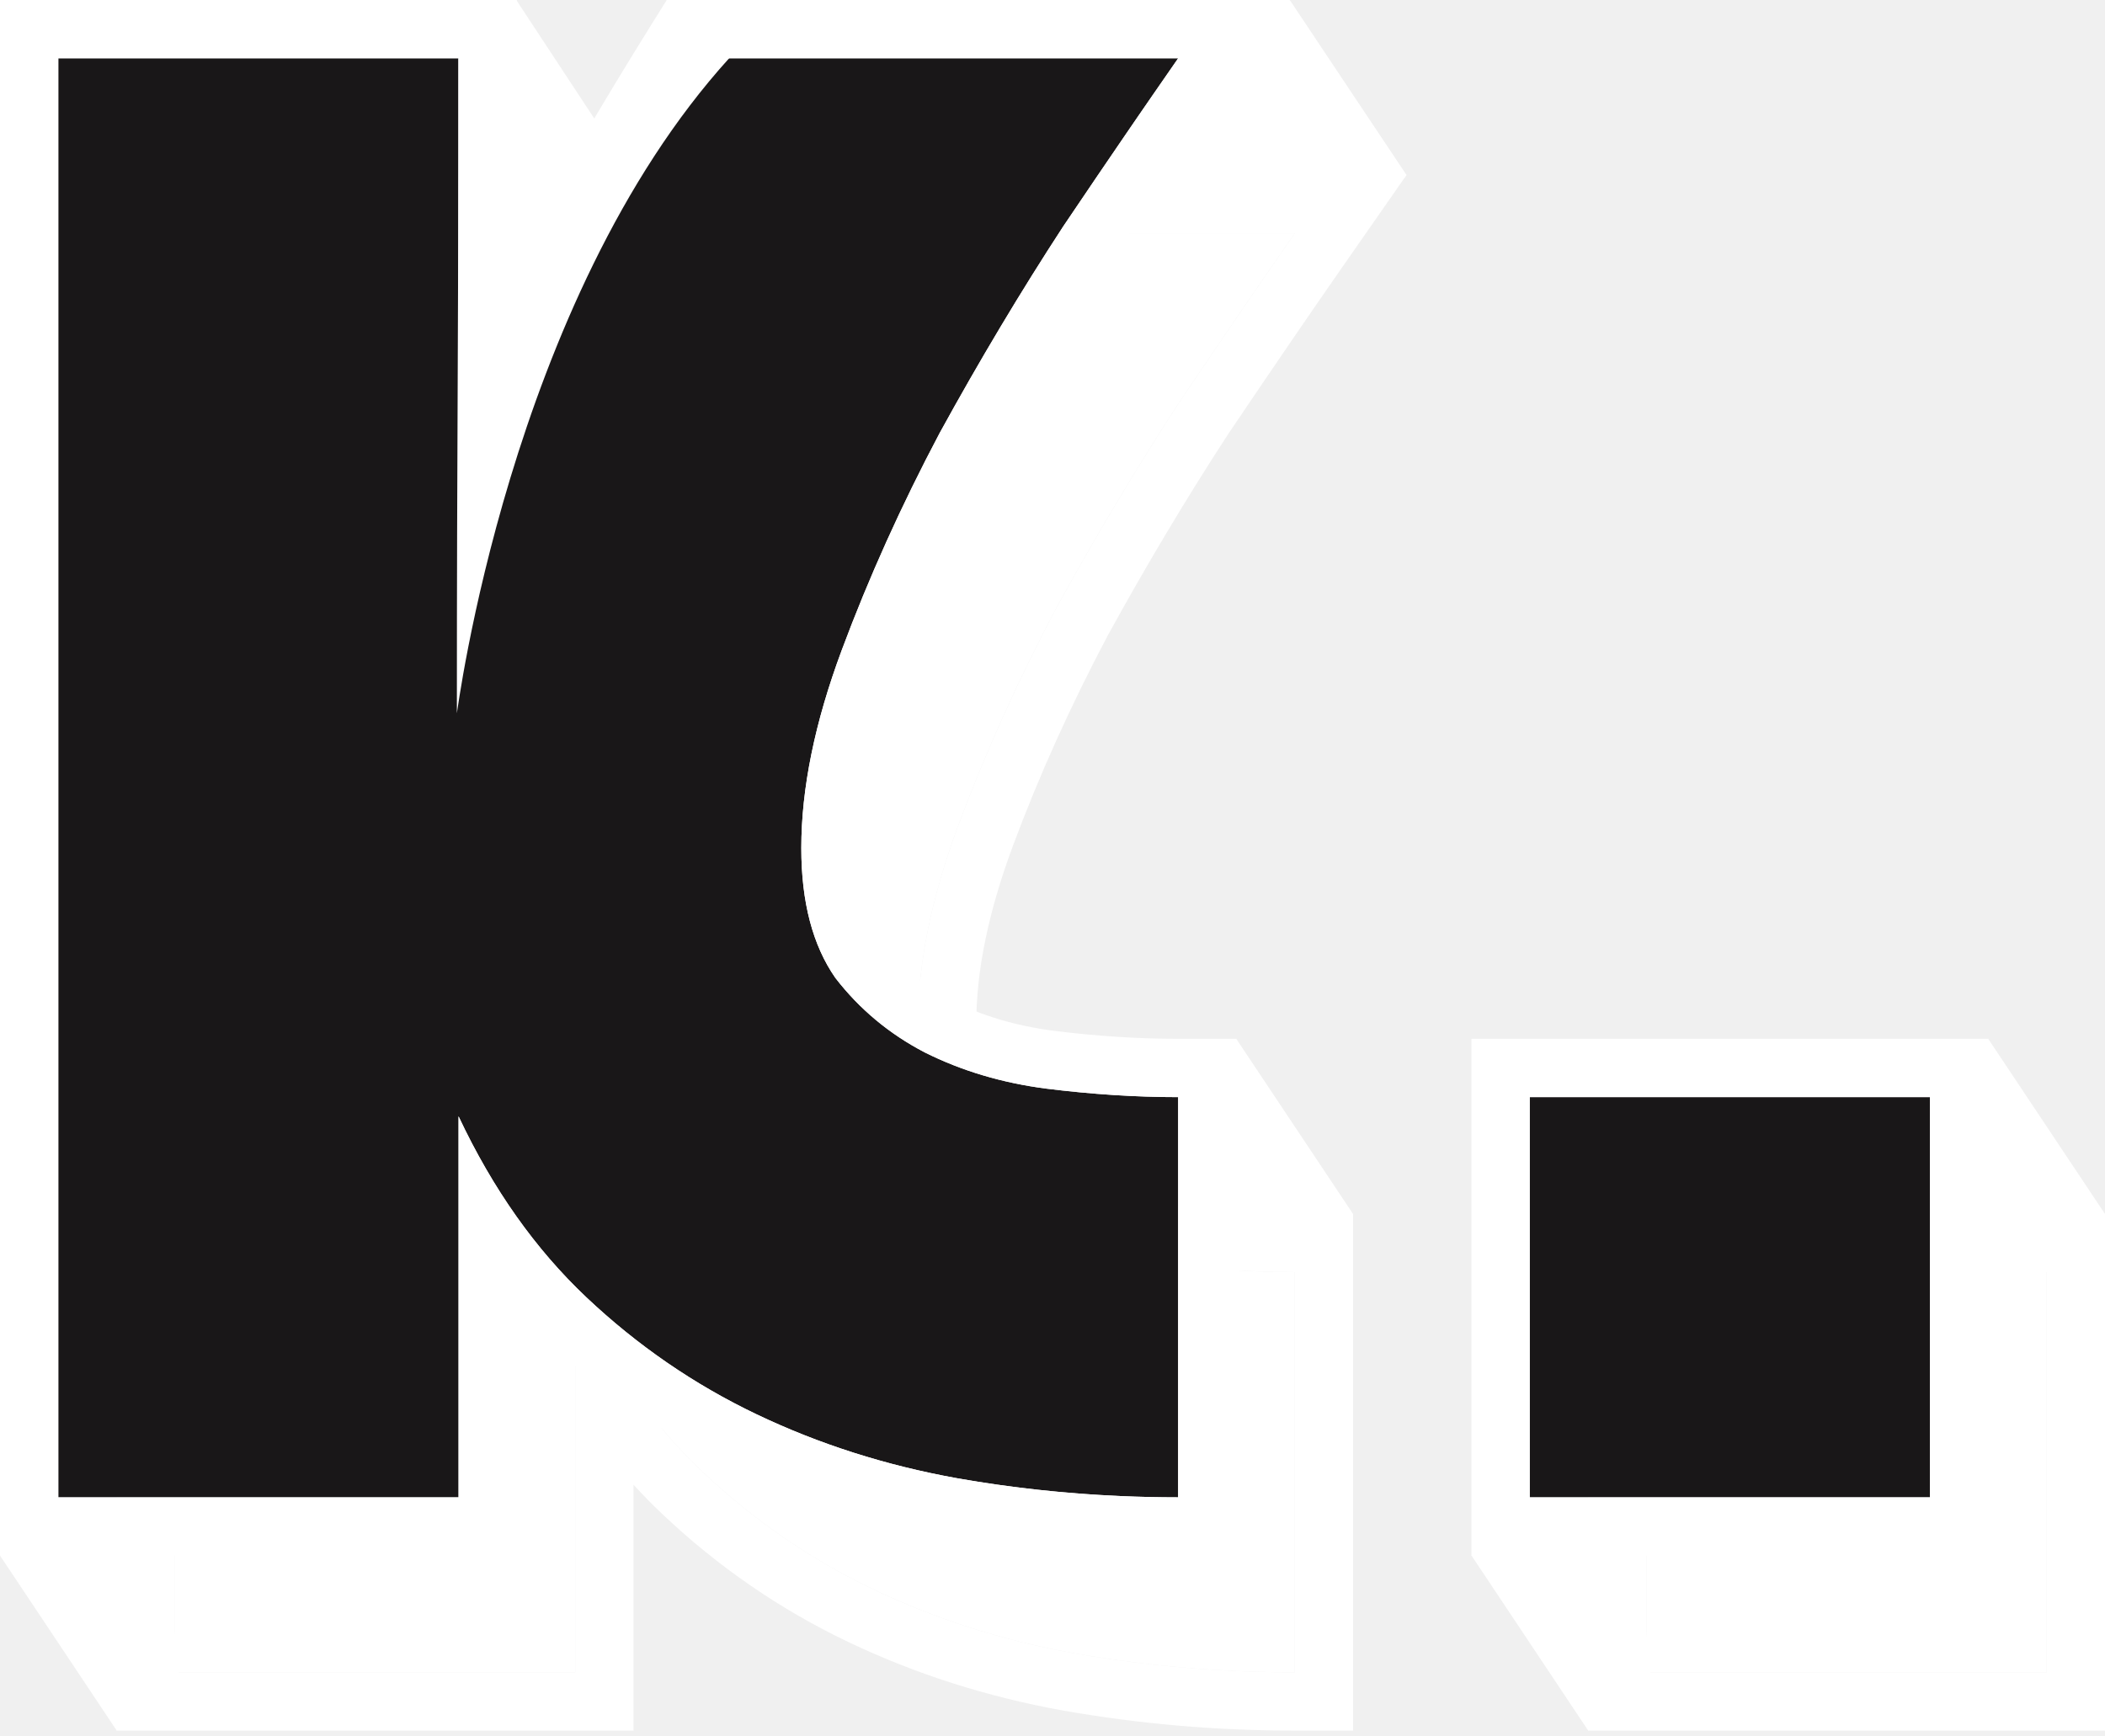
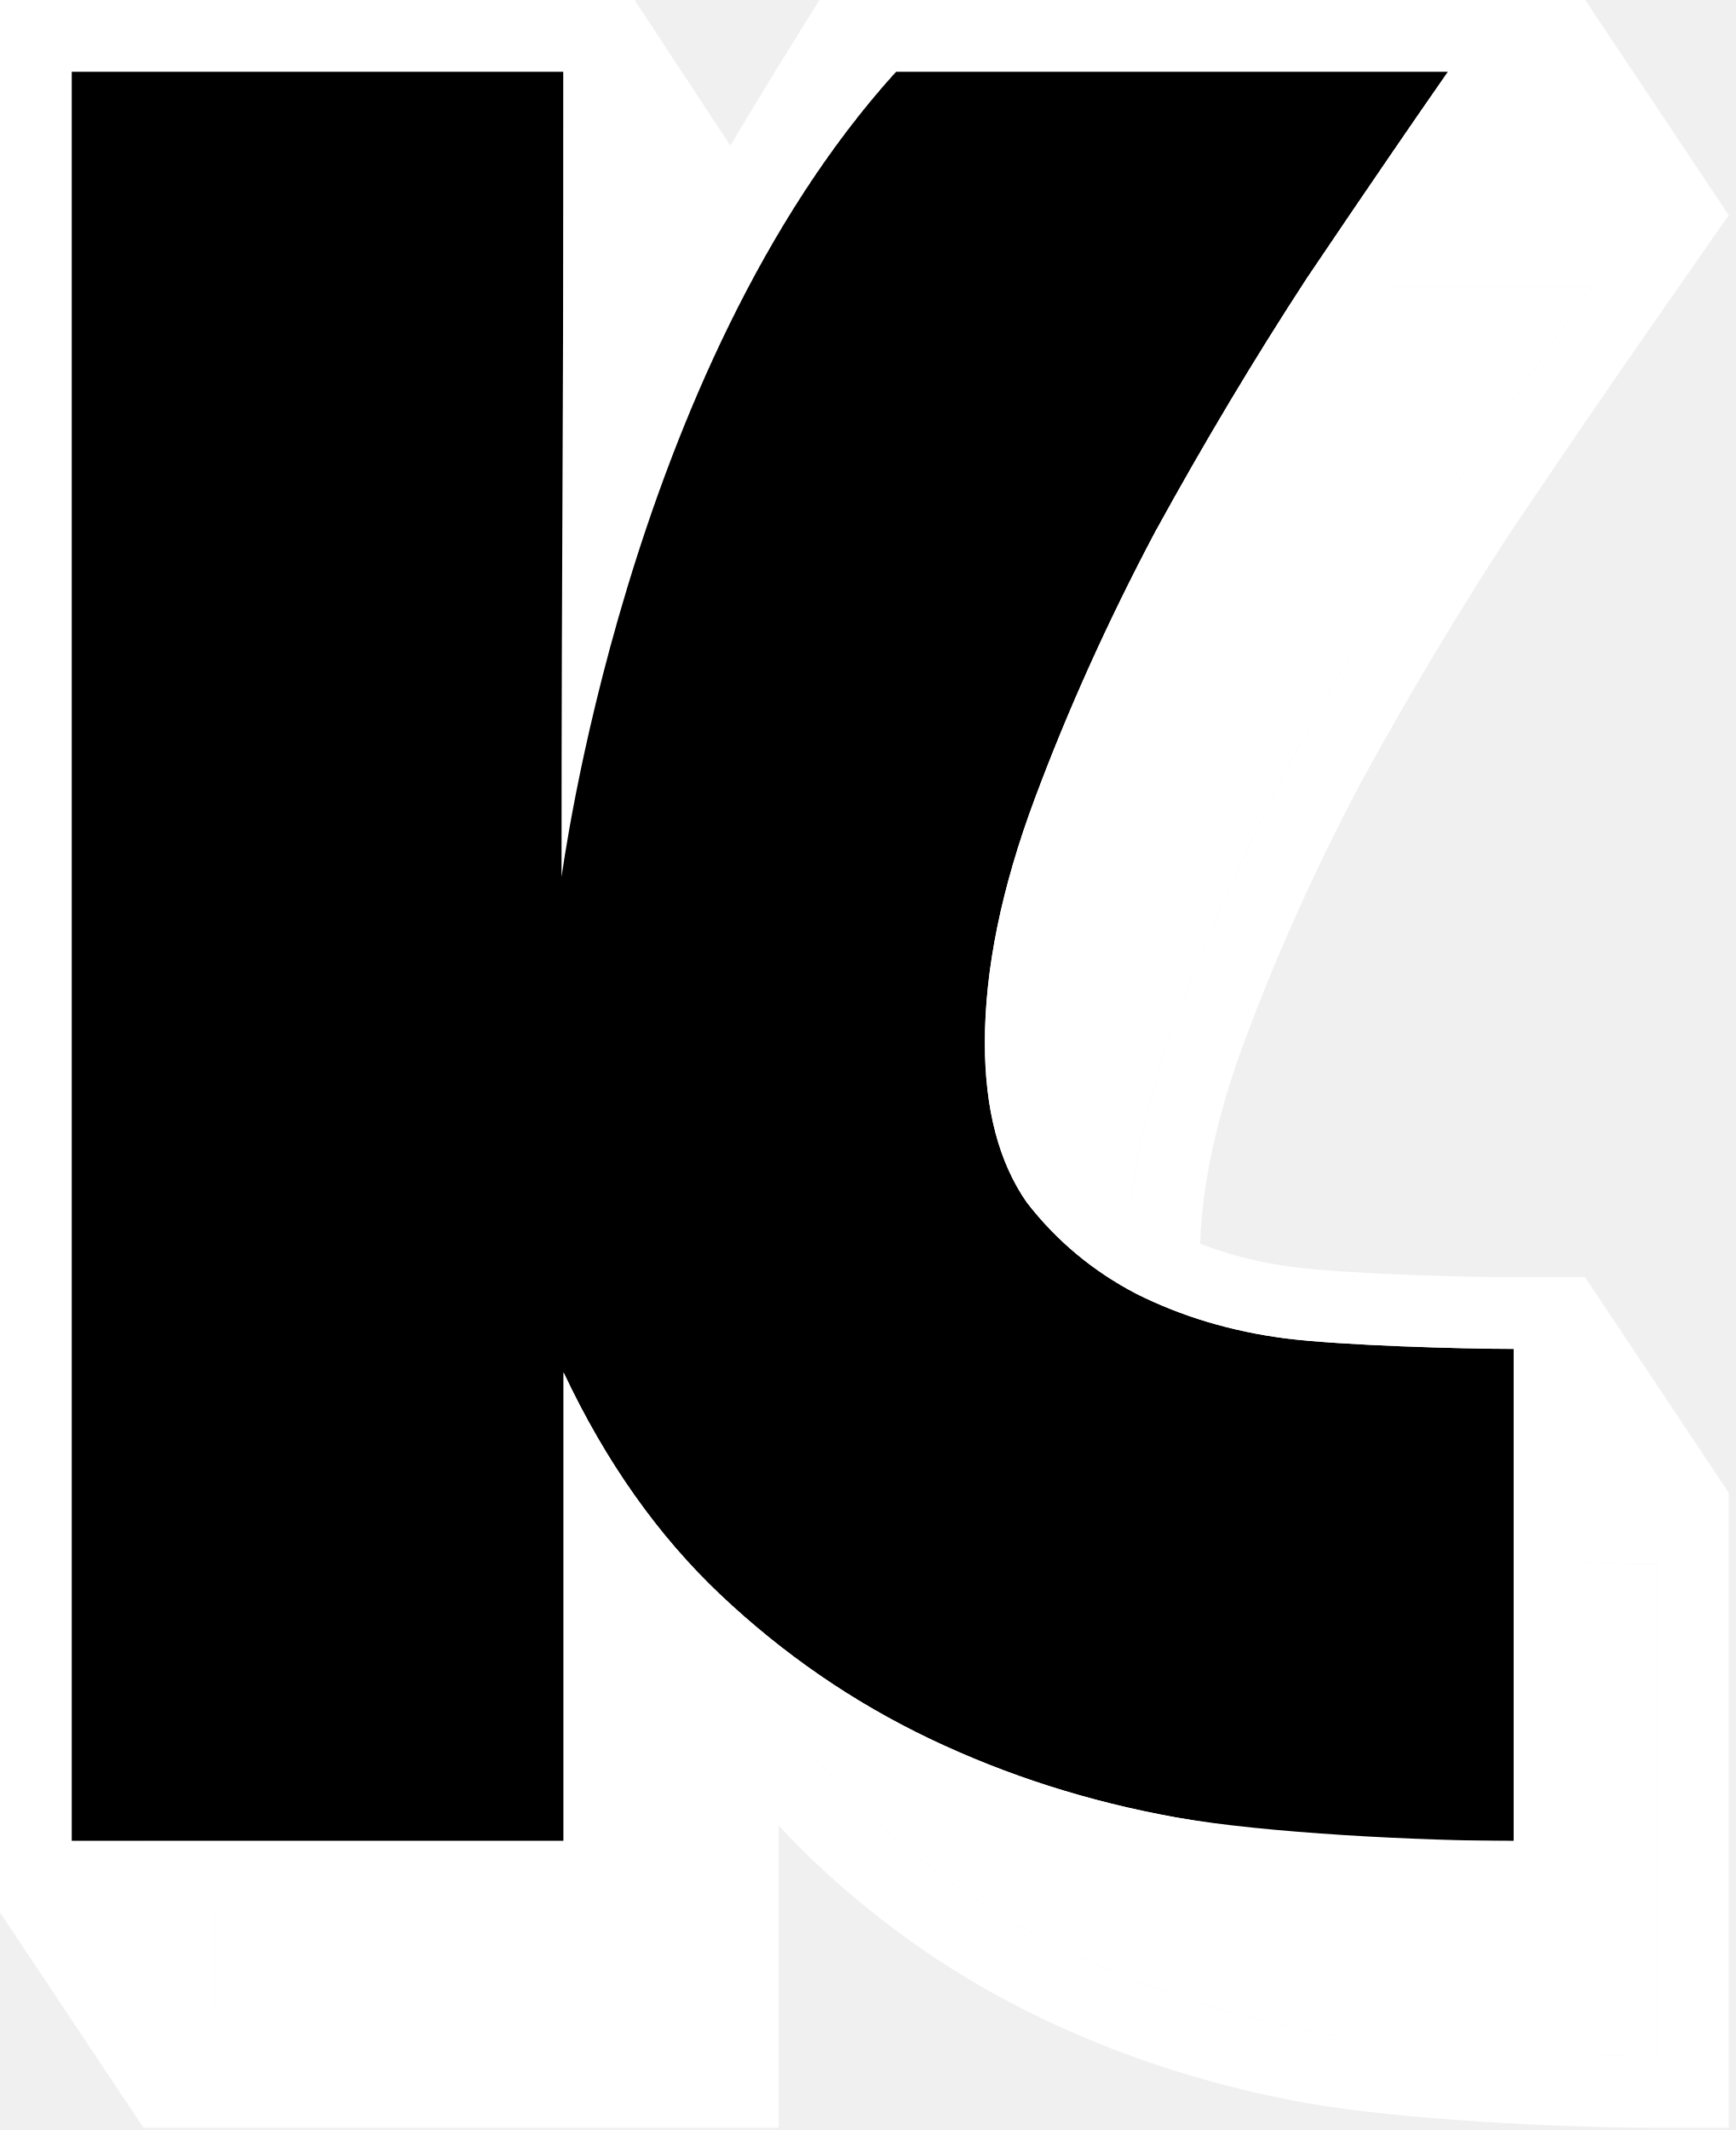
- <svg xmlns="http://www.w3.org/2000/svg" width="319" height="263" viewBox="0 0 319 263" fill="none">
-   <path d="M196.217 35.357C191.27 42.455 185.463 50.951 178.795 60.845C172.343 70.739 166.105 81.17 160.083 92.14C154.275 103.109 149.328 114.079 145.242 125.048C141.155 136.018 139.112 146.019 139.112 155.053C139.112 163.226 140.832 169.786 144.274 174.733C147.93 179.465 152.447 183.229 157.824 186.025C163.417 188.821 169.547 190.65 176.214 191.51C183.097 192.37 189.765 192.801 196.217 192.801V253.455C184.818 253.455 173.633 252.487 162.664 250.552C151.909 248.616 141.8 245.389 132.336 240.873C122.873 236.356 114.269 230.441 106.526 223.128C98.783 215.815 92.33 206.674 87.168 195.704V253.455H26.514V35.357H87.168V107.949C91.255 95.043 96.525 82.568 102.977 70.523C109.645 58.479 116.528 46.756 123.625 35.357H196.217Z" fill="white" />
-   <path d="M310.157 192.801V253.455H249.502V192.801H310.157Z" fill="white" />
-   <path fill-rule="evenodd" clip-rule="evenodd" d="M213.153 26.517L203.469 40.411C198.566 47.447 192.798 55.884 186.163 65.729C179.864 75.391 173.764 85.592 167.864 96.334C162.239 106.965 157.463 117.565 153.525 128.134C149.703 138.393 147.951 147.333 147.951 155.053C147.951 161.919 149.374 166.49 151.413 169.514C154.234 173.112 157.684 175.979 161.841 178.151C166.462 180.452 171.603 182.001 177.33 182.741C183.869 183.558 190.163 183.961 196.218 183.961H205.057V262.294H196.218C184.315 262.294 172.616 261.284 161.128 259.256L161.113 259.254L161.098 259.251C149.601 257.181 138.734 253.72 128.53 248.85C118.223 243.931 108.858 237.489 100.457 229.554C98.924 228.107 97.442 226.599 96.008 225.032V262.294H17.675V26.517H96.008V64.866C102.509 53.175 109.213 41.781 116.122 30.685L118.717 26.517H213.153ZM96.008 84.723C92.618 92.303 89.671 100.045 87.168 107.949V35.357H26.514V253.455H87.168V195.704C89.783 201.262 92.73 206.35 96.008 210.968C99.2 215.467 102.706 219.52 106.526 223.128C114.269 230.441 122.873 236.356 132.336 240.873C141.8 245.389 151.909 248.616 162.664 250.552C170.784 251.984 179.023 252.887 187.379 253.259C190.31 253.39 193.256 253.455 196.217 253.455V192.801C189.765 192.801 183.097 192.37 176.214 191.51C169.547 190.65 163.417 188.821 157.824 186.025C152.447 183.229 147.93 179.465 144.274 174.733C140.832 169.786 139.112 163.226 139.112 155.053C139.112 146.019 141.155 136.018 145.242 125.048C149.328 114.079 154.275 103.109 160.083 92.14C166.105 81.17 172.343 70.739 178.795 60.845C182.891 54.768 186.662 49.218 190.108 44.196C192.273 41.041 194.309 38.095 196.217 35.357H123.625C116.528 46.756 109.645 58.479 102.977 70.523C100.476 75.192 98.153 79.925 96.008 84.723ZM318.996 183.961V262.294H240.663V183.961H318.996ZM310.157 192.801H249.502V253.455H310.157V192.801Z" fill="white" />
-   <path d="M178.539 8.839C173.592 15.937 167.784 24.433 161.117 34.327C154.664 44.221 148.427 54.653 142.404 65.622C136.597 76.592 131.65 87.561 127.563 98.531C123.476 109.5 121.433 119.502 121.433 128.535C121.433 136.709 123.154 143.269 126.595 148.216C130.252 152.948 134.768 156.712 140.146 159.508C145.738 162.304 151.868 164.132 158.536 164.993C165.418 165.853 172.086 166.283 178.539 166.283V226.938C167.139 226.938 155.955 225.97 144.985 224.034C134.231 222.098 124.122 218.872 114.658 214.355C105.194 209.838 96.591 203.923 88.847 196.61C81.104 189.297 74.652 180.156 69.49 169.187V226.938H8.835V8.839H69.49V81.431C73.576 68.526 78.846 56.051 85.298 44.006C91.966 31.961 98.849 20.239 105.947 8.839H178.539Z" fill="#191718" />
-   <path d="M292.478 166.283V226.938H231.823V166.283H292.478Z" fill="#191718" />
-   <path fill-rule="evenodd" clip-rule="evenodd" d="M195.474 0L185.791 13.893C180.887 20.929 175.12 29.366 168.485 39.211C162.185 48.873 156.085 59.074 150.185 69.817C144.56 80.447 139.784 91.047 135.846 101.616C132.024 111.876 130.273 120.815 130.273 128.535C130.273 135.402 131.695 139.973 133.734 142.996C136.556 146.595 140.006 149.461 144.163 151.633C148.784 153.935 153.924 155.483 159.651 156.224C166.19 157.041 172.485 157.444 178.539 157.444H187.378V235.777H178.539C166.637 235.777 154.938 234.766 143.449 232.739L143.434 232.736L143.42 232.733C131.922 230.664 121.056 227.203 110.851 222.332C100.544 217.413 91.18 210.971 82.778 203.037C81.246 201.589 79.763 200.081 78.329 198.515V235.777H-0.004V0H78.329V38.349C84.83 26.657 91.535 15.263 98.444 4.167L101.038 0H195.474ZM78.329 58.205C74.939 65.786 71.992 73.528 69.49 81.431V8.839H8.835V226.938H69.49V169.187C72.105 174.744 75.052 179.832 78.329 184.451C81.521 188.949 85.027 193.002 88.847 196.61C96.591 203.923 105.194 209.838 114.658 214.355C124.122 218.872 134.231 222.098 144.985 224.034C153.105 225.467 161.344 226.37 169.7 226.742C172.632 226.872 175.578 226.938 178.539 226.938V166.283C172.086 166.283 165.418 165.853 158.536 164.993C151.868 164.132 145.738 162.304 140.146 159.508C134.768 156.712 130.252 152.948 126.595 148.216C123.154 143.269 121.433 136.709 121.433 128.535C121.433 119.502 123.476 109.5 127.563 98.531C131.65 87.561 136.597 76.592 142.404 65.622C148.427 54.653 154.664 44.221 161.117 34.327C165.212 28.25 168.983 22.701 172.429 17.678C174.594 14.524 176.63 11.578 178.539 8.839H105.947C98.849 20.239 91.966 31.961 85.298 44.006C82.797 48.674 80.475 53.407 78.329 58.205ZM301.317 157.444V235.777H222.984V157.444H301.317ZM292.478 166.283H231.823V226.938H292.478V166.283Z" fill="white" />
-   <path d="M17.68 262.283L0 235.763L1.295 233.873L24.809 231.09L27.131 253.666L17.68 262.283Z" fill="white" />
-   <path d="M240.676 262.283L222.996 235.763L224.291 233.873L247.805 231.09L250.126 253.666L240.676 262.283Z" fill="white" />
-   <path d="M318.986 183.973L301.306 157.452L297.779 166.397L298.657 187.351L318.986 183.973Z" fill="white" />
-   <path d="M205.033 183.973L187.353 157.452L183.826 166.397L184.704 187.351L205.033 183.973Z" fill="white" />
-   <path d="M95.083 25.596L78.266 0.043L74.739 8.987L75.617 29.941L95.083 25.596Z" fill="white" />
-   <path d="M213.144 26.518L195.464 0.013L184.481 7.409L172.903 30.343L212.861 26.875L213.144 26.518Z" fill="white" />
-   <path d="M69.236 108.091C69.236 108.57 77.075 45.675 110.52 8.806L101.606 7.379L85.494 23.055L69.478 8.806C69.478 52.035 69.236 66.045 69.236 108.091Z" fill="white" />
+ <svg xmlns="http://www.w3.org/2000/svg" width="220" height="270" viewBox="0 0 220 270" fill="none">
+   <path d="M201.769 36.357C196.682 43.656 190.711 52.392 183.854 62.566C177.219 72.74 170.805 83.467 164.612 94.747C158.641 106.027 153.554 117.306 149.351 128.586C145.149 139.866 143.048 150.151 143.048 159.44C143.048 167.844 144.817 174.59 148.356 179.677C152.116 184.543 156.761 188.414 162.29 191.289C168.04 194.164 182.669 196.044 189.525 196.929C196.603 197.813 203.459 198.256 210.094 198.256V260.626C198.372 260.626 178.546 259.631 167.266 257.641C156.208 255.65 145.813 252.333 136.081 247.688C126.349 243.043 117.502 236.961 109.54 229.441C101.578 221.921 94.943 212.521 89.635 201.242V260.626H27.264V36.357H89.635V111.003C93.837 97.733 99.256 84.905 105.891 72.519C112.747 60.133 119.825 48.079 127.123 36.357H201.769Z" fill="white" />
+   <path fill-rule="evenodd" clip-rule="evenodd" d="M219.184 27.268L209.227 41.554C204.184 48.789 198.253 57.465 191.431 67.589C184.953 77.524 178.68 88.013 172.614 99.06C166.83 109.991 161.918 120.891 157.869 131.759C153.939 142.309 152.138 151.501 152.138 159.44C152.138 166.501 153.6 171.201 155.697 174.31C158.598 178.011 162.146 180.958 166.421 183.192C171.173 185.558 184.783 187.15 190.672 187.912C197.396 188.752 203.869 189.166 210.094 189.166H219.184V269.716H210.094C197.855 269.716 177.501 268.676 165.687 266.592L165.672 266.589L165.657 266.586C153.834 264.458 142.66 260.899 132.166 255.891C121.568 250.832 111.939 244.208 103.3 236.049C101.724 234.561 100.199 233.01 98.724 231.399V269.716H18.175V27.268H98.724V66.701C105.409 54.679 112.304 42.963 119.408 31.553L122.076 27.268H219.184ZM98.724 87.12C95.238 94.915 92.208 102.876 89.635 111.003V36.357H27.264V260.626H89.635V201.242C92.324 206.956 95.354 212.188 98.724 216.938C102.007 221.563 105.612 225.731 109.54 229.441C117.502 236.961 126.349 243.043 136.081 247.688C145.813 252.333 156.208 255.65 167.266 257.641C175.616 259.114 192.413 260.042 201.005 260.425C204.02 260.559 207.049 260.626 210.094 260.626V198.256C203.459 198.256 196.603 197.813 189.525 196.929C182.669 196.044 168.04 194.164 162.29 191.289C156.761 188.414 152.116 184.543 148.356 179.677C144.817 174.59 143.048 167.844 143.048 159.44C143.048 150.151 145.149 139.866 149.351 128.586C153.554 117.306 158.641 106.027 164.612 94.747C170.805 83.467 177.219 72.74 183.854 62.566C188.066 56.317 191.943 50.611 195.487 45.446C197.713 42.203 199.807 39.173 201.769 36.357H127.123C119.825 48.079 112.747 60.133 105.891 72.519C103.319 77.319 100.931 82.186 98.724 87.12Z" fill="white" />
+   <path d="M183.59 9.089C178.503 16.388 172.532 25.124 165.675 35.298C159.04 45.472 152.626 56.199 146.433 67.479C140.462 78.759 135.375 90.039 131.172 101.318C126.97 112.598 124.869 122.883 124.869 132.172C124.869 140.577 126.638 147.322 130.177 152.409C133.937 157.275 138.582 161.146 144.111 164.021C149.862 166.896 156.165 168.776 163.021 169.661C170.099 170.546 185.28 170.988 191.915 170.988V233.359C180.193 233.359 160.367 232.363 149.087 230.373C138.029 228.382 127.634 225.065 117.902 220.42C108.17 215.775 99.323 209.693 91.361 202.173C83.399 194.653 76.764 185.254 71.456 173.974V233.359H9.085V9.089H71.456V83.735C75.658 70.465 81.077 57.637 87.712 45.251C94.568 32.865 101.646 20.811 108.945 9.089H183.59Z" fill="black" />
+   <path fill-rule="evenodd" clip-rule="evenodd" d="M201.005 0L191.048 14.287C186.005 21.521 180.075 30.197 173.252 40.321C166.774 50.256 160.501 60.746 154.435 71.792C148.651 82.724 143.739 93.623 139.69 104.492C135.76 115.041 133.959 124.234 133.959 132.172C133.959 139.233 135.421 143.933 137.518 147.042C140.42 150.743 143.967 153.69 148.242 155.924C152.994 158.29 158.279 159.883 164.168 160.644C170.892 161.484 185.69 161.899 191.916 161.899H201.005V242.448H191.916C179.676 242.448 159.322 241.409 147.508 239.324L147.493 239.321L147.478 239.318C135.655 237.19 124.481 233.631 113.987 228.623C103.389 223.565 93.76 216.94 85.121 208.781C83.545 207.293 82.02 205.743 80.546 204.131V242.448H-0.004V0H80.546V39.434C87.23 27.412 94.125 15.695 101.229 4.285L103.897 0H201.005ZM80.546 59.852C77.059 67.647 74.029 75.608 71.456 83.735V9.089H9.085V233.359H71.456V173.974C74.145 179.688 77.175 184.92 80.546 189.67C83.828 194.295 87.433 198.463 91.361 202.173C99.323 209.693 108.17 215.775 117.902 220.42C127.634 225.065 138.029 228.382 149.087 230.373C157.437 231.846 165.909 232.775 174.502 233.157C177.516 233.292 188.871 233.359 191.915 233.359V170.988C185.28 170.988 170.099 170.546 163.021 169.661C156.165 168.776 149.862 166.896 144.111 164.021C138.582 161.146 133.937 157.275 130.177 152.409C126.638 147.322 124.869 140.577 124.869 132.172C124.869 122.883 126.97 112.598 131.172 101.318C135.375 90.039 140.462 78.759 146.433 67.479C152.626 56.199 159.04 45.472 165.675 35.298C169.887 29.049 173.765 23.343 177.308 18.179C179.534 14.935 181.628 11.905 183.59 9.089H108.945C101.646 20.811 94.568 32.865 87.712 45.251C85.14 50.052 82.752 54.919 80.546 59.852Z" fill="white" />
+   <path d="M18.181 269.704L0.001 242.434L1.332 240.49L25.511 237.628L27.898 260.844L18.181 269.704Z" fill="white" />
+   <path d="M219.159 189.178L200.979 161.907L197.352 171.105L198.255 192.652L219.159 189.178Z" fill="white" />
+   <path d="M97.774 26.32L80.481 0.044L76.854 9.241L77.757 30.788L97.774 26.32Z" fill="white" />
+   <path d="M219.175 27.268L200.995 0.013L189.701 7.619L177.795 31.201L218.884 27.636L219.175 27.268Z" fill="white" />
+   <path d="M71.196 111.148C71.196 111.64 79.256 46.966 113.648 9.054L104.481 7.586L87.913 23.706L71.445 9.054C71.445 53.505 71.196 67.912 71.196 111.148Z" fill="white" />
</svg>
